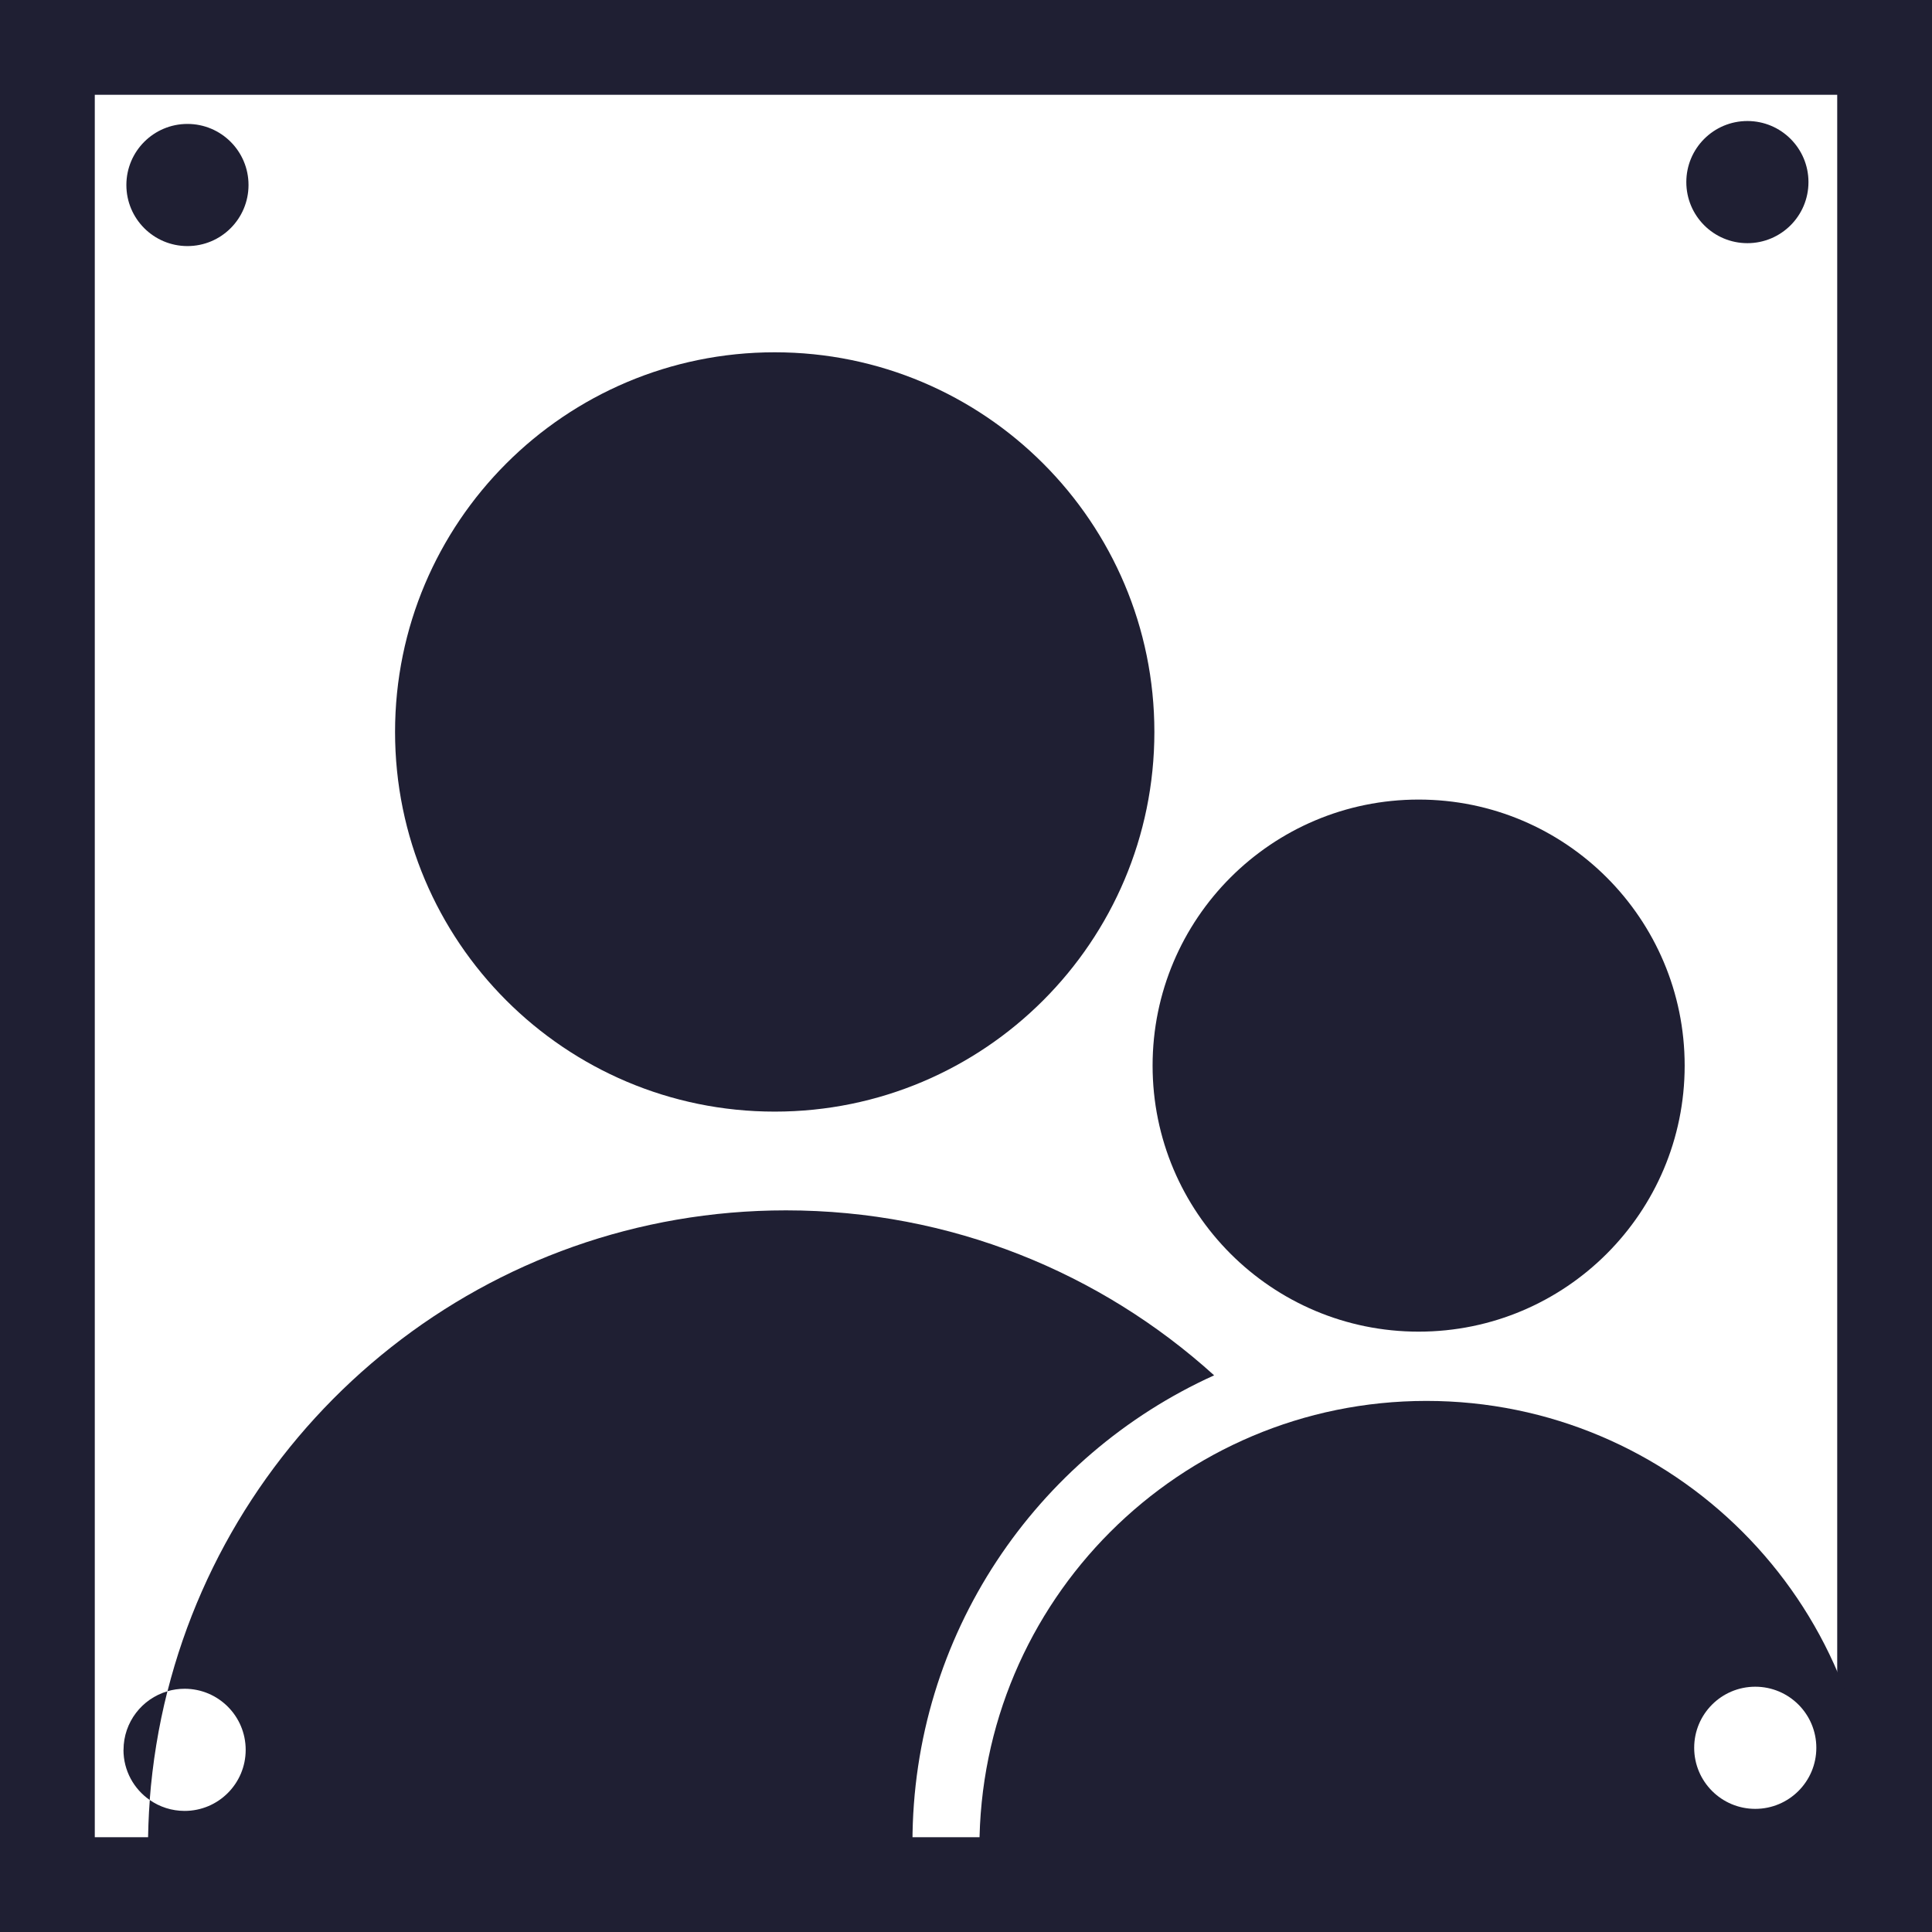
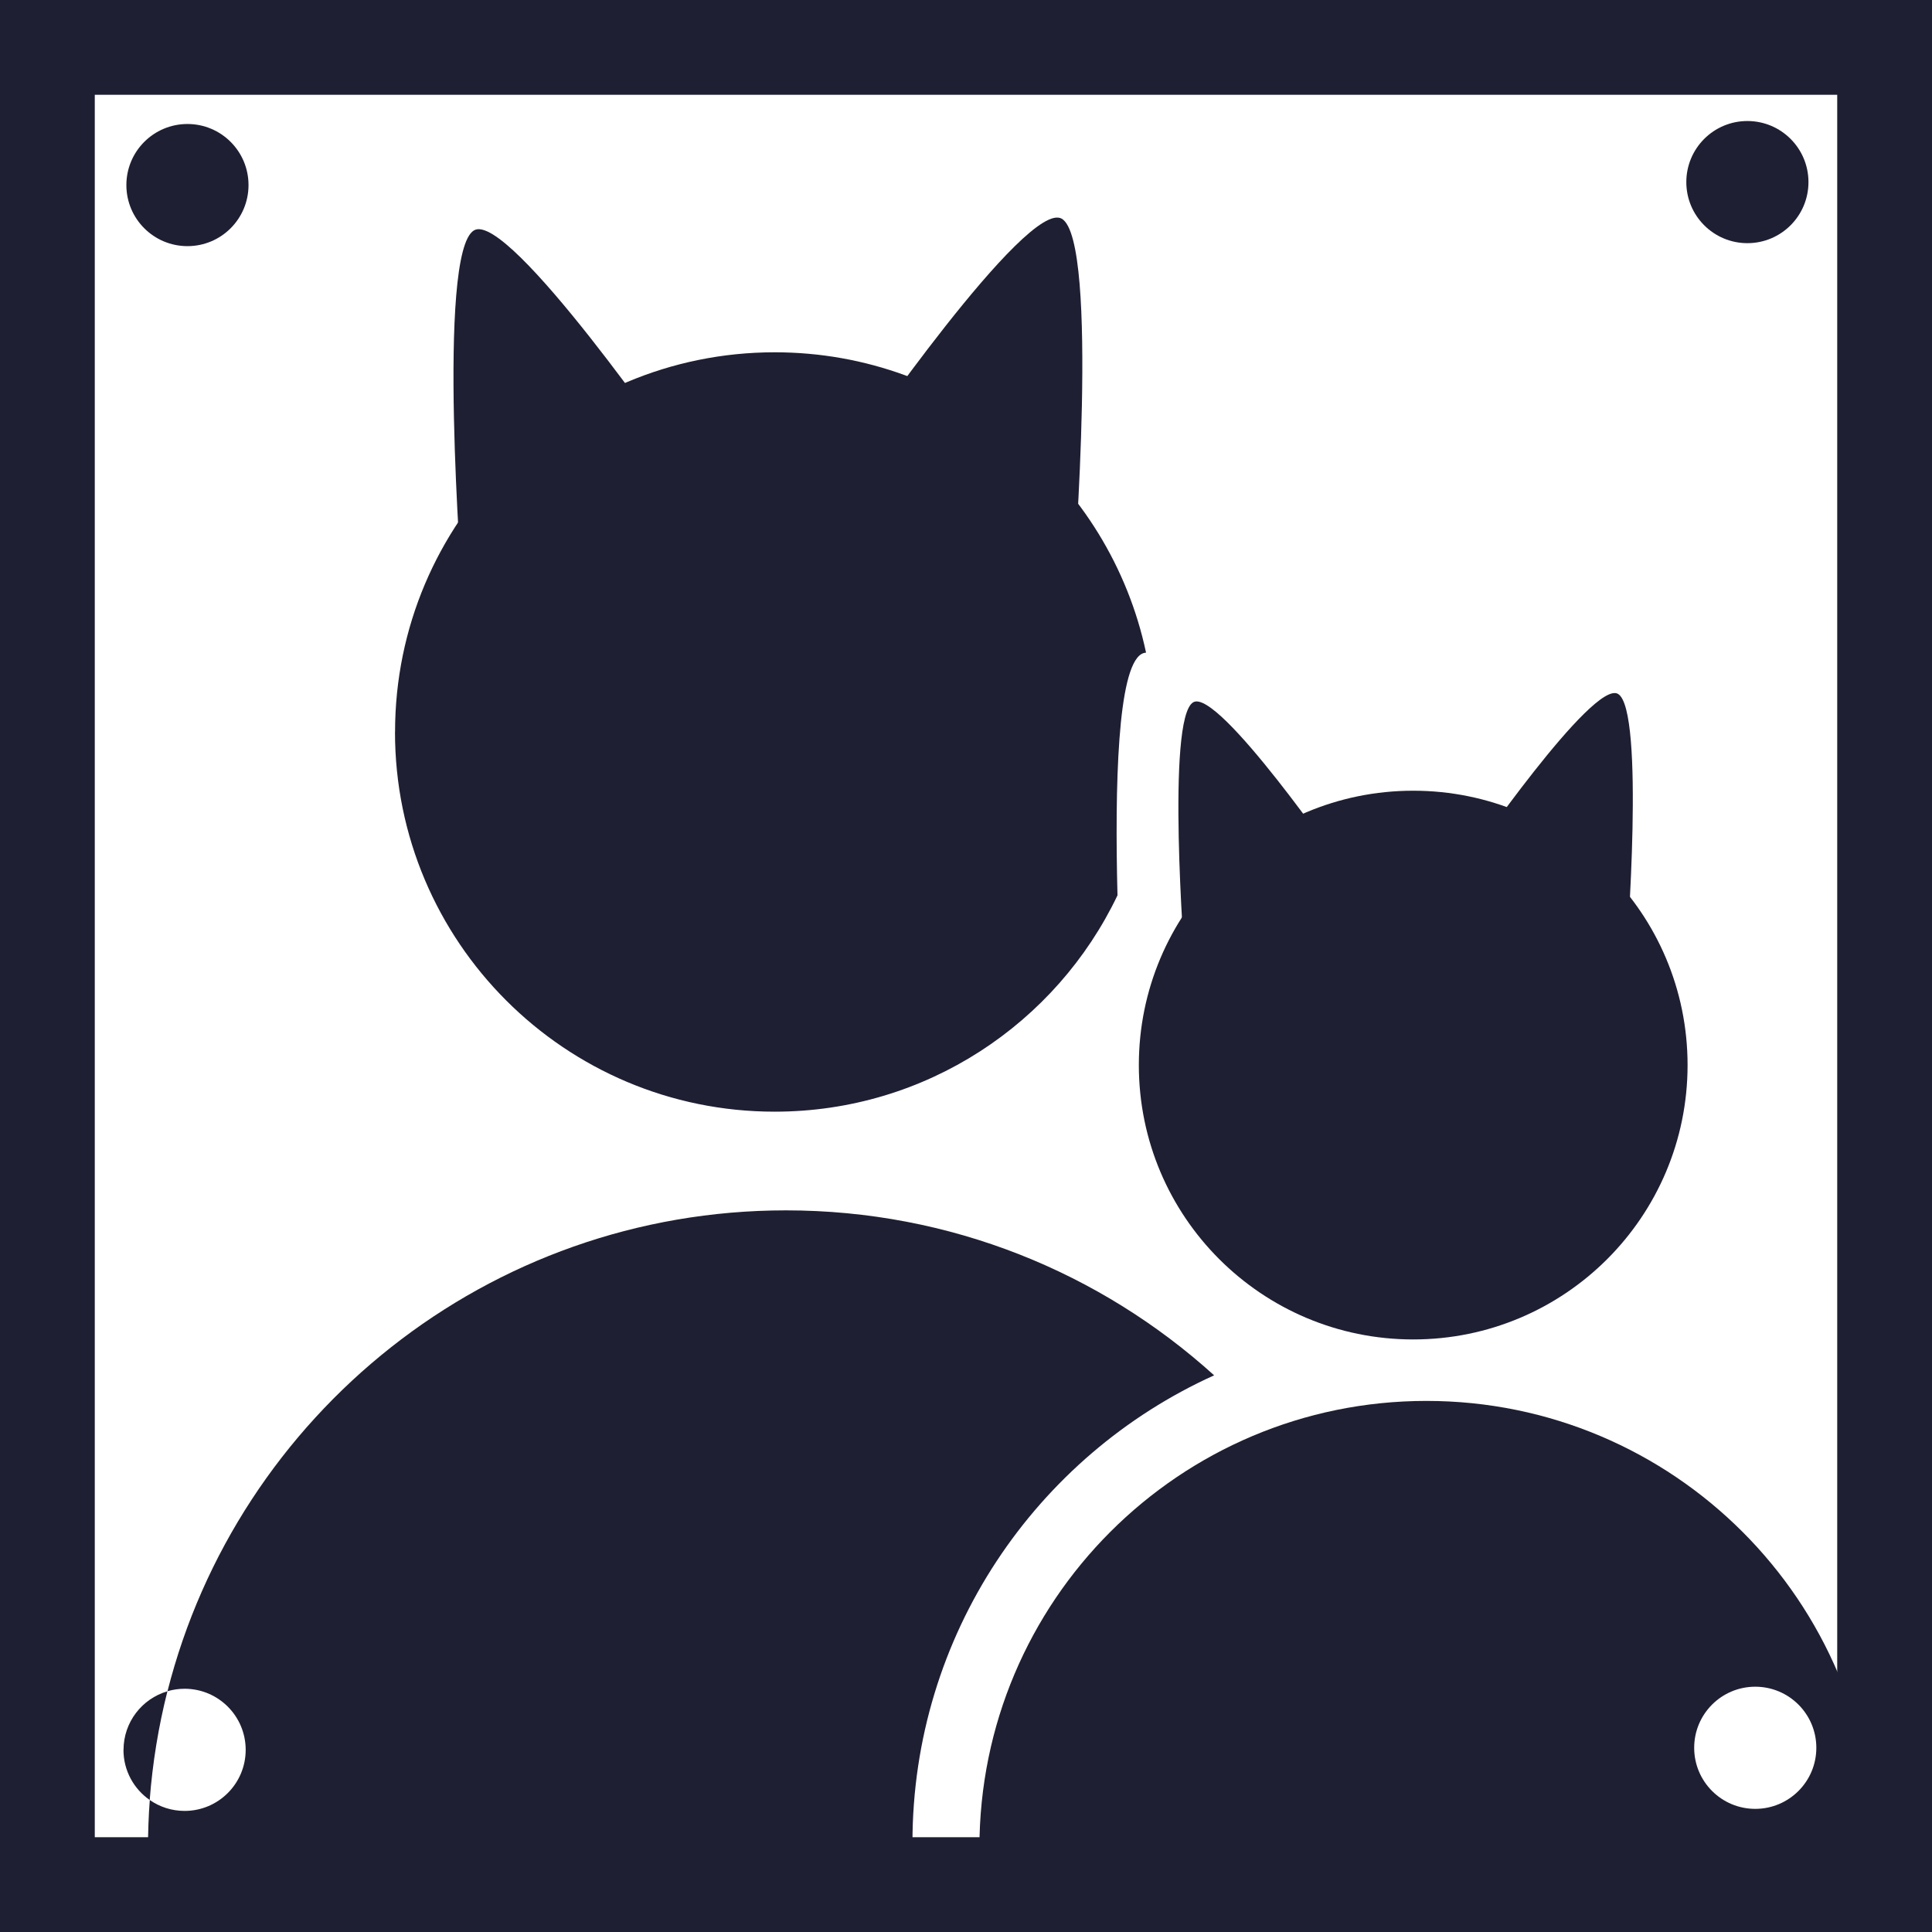
<svg xmlns="http://www.w3.org/2000/svg" version="1.1" width="29.23" height="29.23" viewBox="0,0,29.23,29.23">
  <g transform="translate(-225.385,-165.385)">
    <g fill="#1f1f33" stroke="none" stroke-width="0" stroke-miterlimit="10">
-       <path d="M242.823,181.507c0,-2.223 1.802,-4.025 4.025,-4.025c2.223,0 4.025,1.802 4.025,4.025c0,2.223 -1.802,4.025 -4.025,4.025c-2.223,0 -4.025,-1.802 -4.025,-4.025z" />
      <path d="M225.385,194.615v-29.23h29.23v29.23zM253.181,193.181v-26.362h-26.362v26.362z" />
-       <path d="M227.297,168.184c0,-0.51 0.413,-0.924 0.924,-0.924c0.51,0 0.924,0.413 0.924,0.924c0,0.51 -0.413,0.924 -0.924,0.924c-0.51,0 -0.924,-0.413 -0.924,-0.924z" />
+       <path d="M227.297,168.185c0,-0.51 0.413,-0.924 0.924,-0.924c0.51,0 0.924,0.413 0.924,0.924c0,0.51 -0.413,0.924 -0.924,0.924c-0.51,0 -0.924,-0.413 -0.924,-0.924z" />
      <path d="M240.203,193.343c0,-3.735 3.028,-6.763 6.763,-6.763c3.735,0 6.763,3.028 6.763,6.763c0,0.097 -0.006,0.29 -0.006,0.29l-13.511,0.081c0,0 -0.01,-0.246 -0.01,-0.37zM251.941,192.752c0.51,0 0.924,-0.413 0.924,-0.924c0,-0.51 -0.413,-0.924 -0.924,-0.924c-0.51,0 -0.924,0.413 -0.924,0.924c0,0.51 0.413,0.924 0.924,0.924z" />
      <path d="M227.624,193.351c0,-0.246 0.009,-0.491 0.027,-0.733c0.149,0.104 0.331,0.165 0.527,0.165h0c0.51,0 0.924,-0.413 0.924,-0.924c0,-0.51 -0.413,-0.924 -0.924,-0.924c-0.09,0 -0.177,0.013 -0.259,0.037c1.059,-4.181 4.847,-7.275 9.357,-7.275c2.493,0 4.765,0.945 6.478,2.496c-2.691,1.217 -4.564,3.925 -4.564,7.071c0,0.142 0.011,0.425 0.011,0.425l7.722,-0.046c-0.002,0.069 -0.003,0.12 -0.003,0.12l-19.282,0.115c0,0 -0.014,-0.351 -0.014,-0.528z" />
      <path d="M251.822,169.064c-0.51,0 -0.924,-0.413 -0.924,-0.924c0,-0.51 0.413,-0.924 0.924,-0.924c0.51,0 0.924,0.413 0.924,0.924c0,0.51 -0.413,0.924 -0.924,0.924z" />
-       <path d="M231.362,176.459c0,-3.172 2.572,-5.744 5.744,-5.744c3.172,0 5.744,2.572 5.744,5.744c0,3.172 -2.572,5.744 -5.744,5.744c-3.172,0 -5.744,-2.572 -5.744,-5.744z" />
      <path d="M227.254,191.86c0,-0.42 0.28,-0.775 0.664,-0.887c-0.135,0.532 -0.225,1.082 -0.268,1.645c-0.24,-0.167 -0.397,-0.444 -0.397,-0.759z" />
+       <path d="M232.378,174.275c0,0 -0.394,-5.071 0.179,-5.405c0.524,-0.305 3.127,3.481 3.127,3.481z" />
+       <path d="M238.322,172.175c0,0 2.602,-3.786 3.127,-3.481c0.573,0.334 0.179,5.405 0.179,5.405z" />
+       <path d="M243.309,179.916c0,0 -0.285,-3.665 0.129,-3.906c0.379,-0.221 2.26,2.516 2.26,2.516z" />
+       <path d="M247.604,178.399c0,0 1.881,-2.736 2.26,-2.516c0.414,0.241 0.129,3.906 0.129,3.906z" />
+       <path d="M242.615,181.499c0,-2.293 1.858,-4.151 4.151,-4.151c2.293,0 4.151,1.858 4.151,4.151c0,2.293 -1.858,4.151 -4.151,4.151c-2.293,0 -4.151,-1.858 -4.151,-4.151z" />
+       <path d="M231.362,176.459c0,-3.172 2.572,-5.744 5.744,-5.744c2.761,0 5.067,1.948 5.618,4.544c-0.026,0.002 -0.049,0.009 -0.069,0.021c-0.363,0.212 -0.405,1.999 -0.363,3.651c-0.924,1.935 -2.899,3.273 -5.187,3.273c-3.172,0 -5.744,-2.572 -5.744,-5.744z" />
    </g>
  </g>
</svg>
